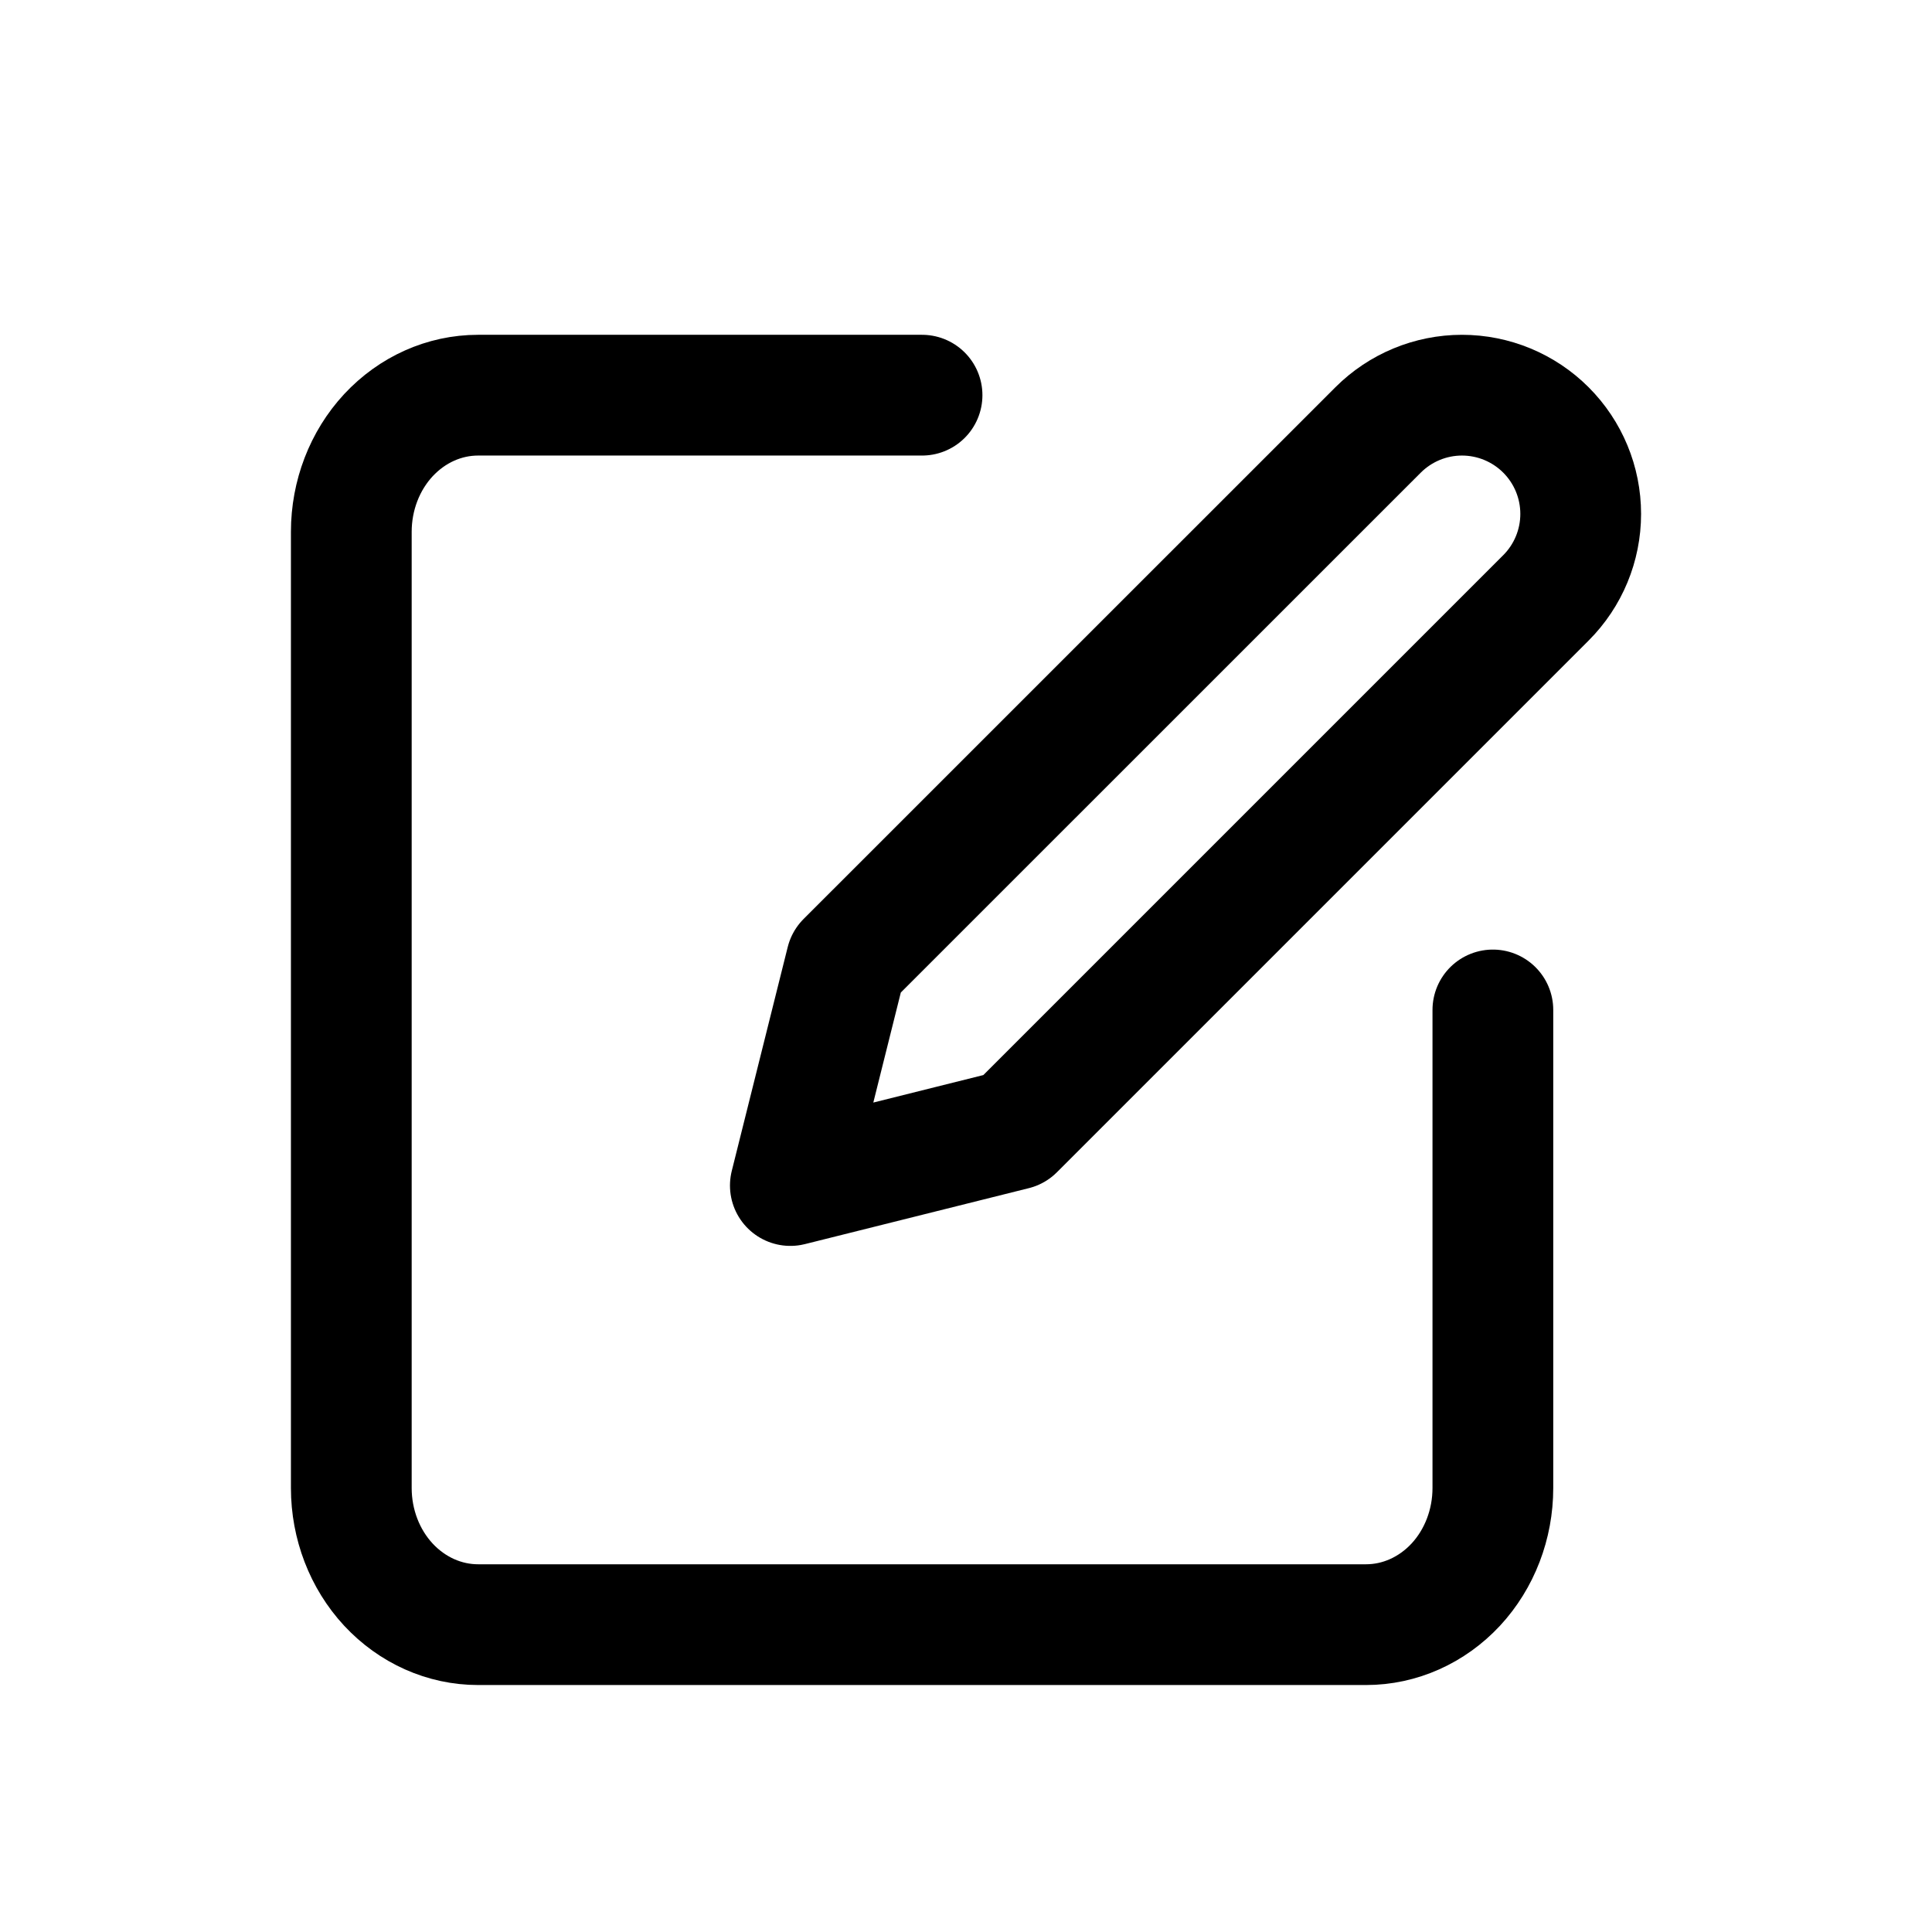
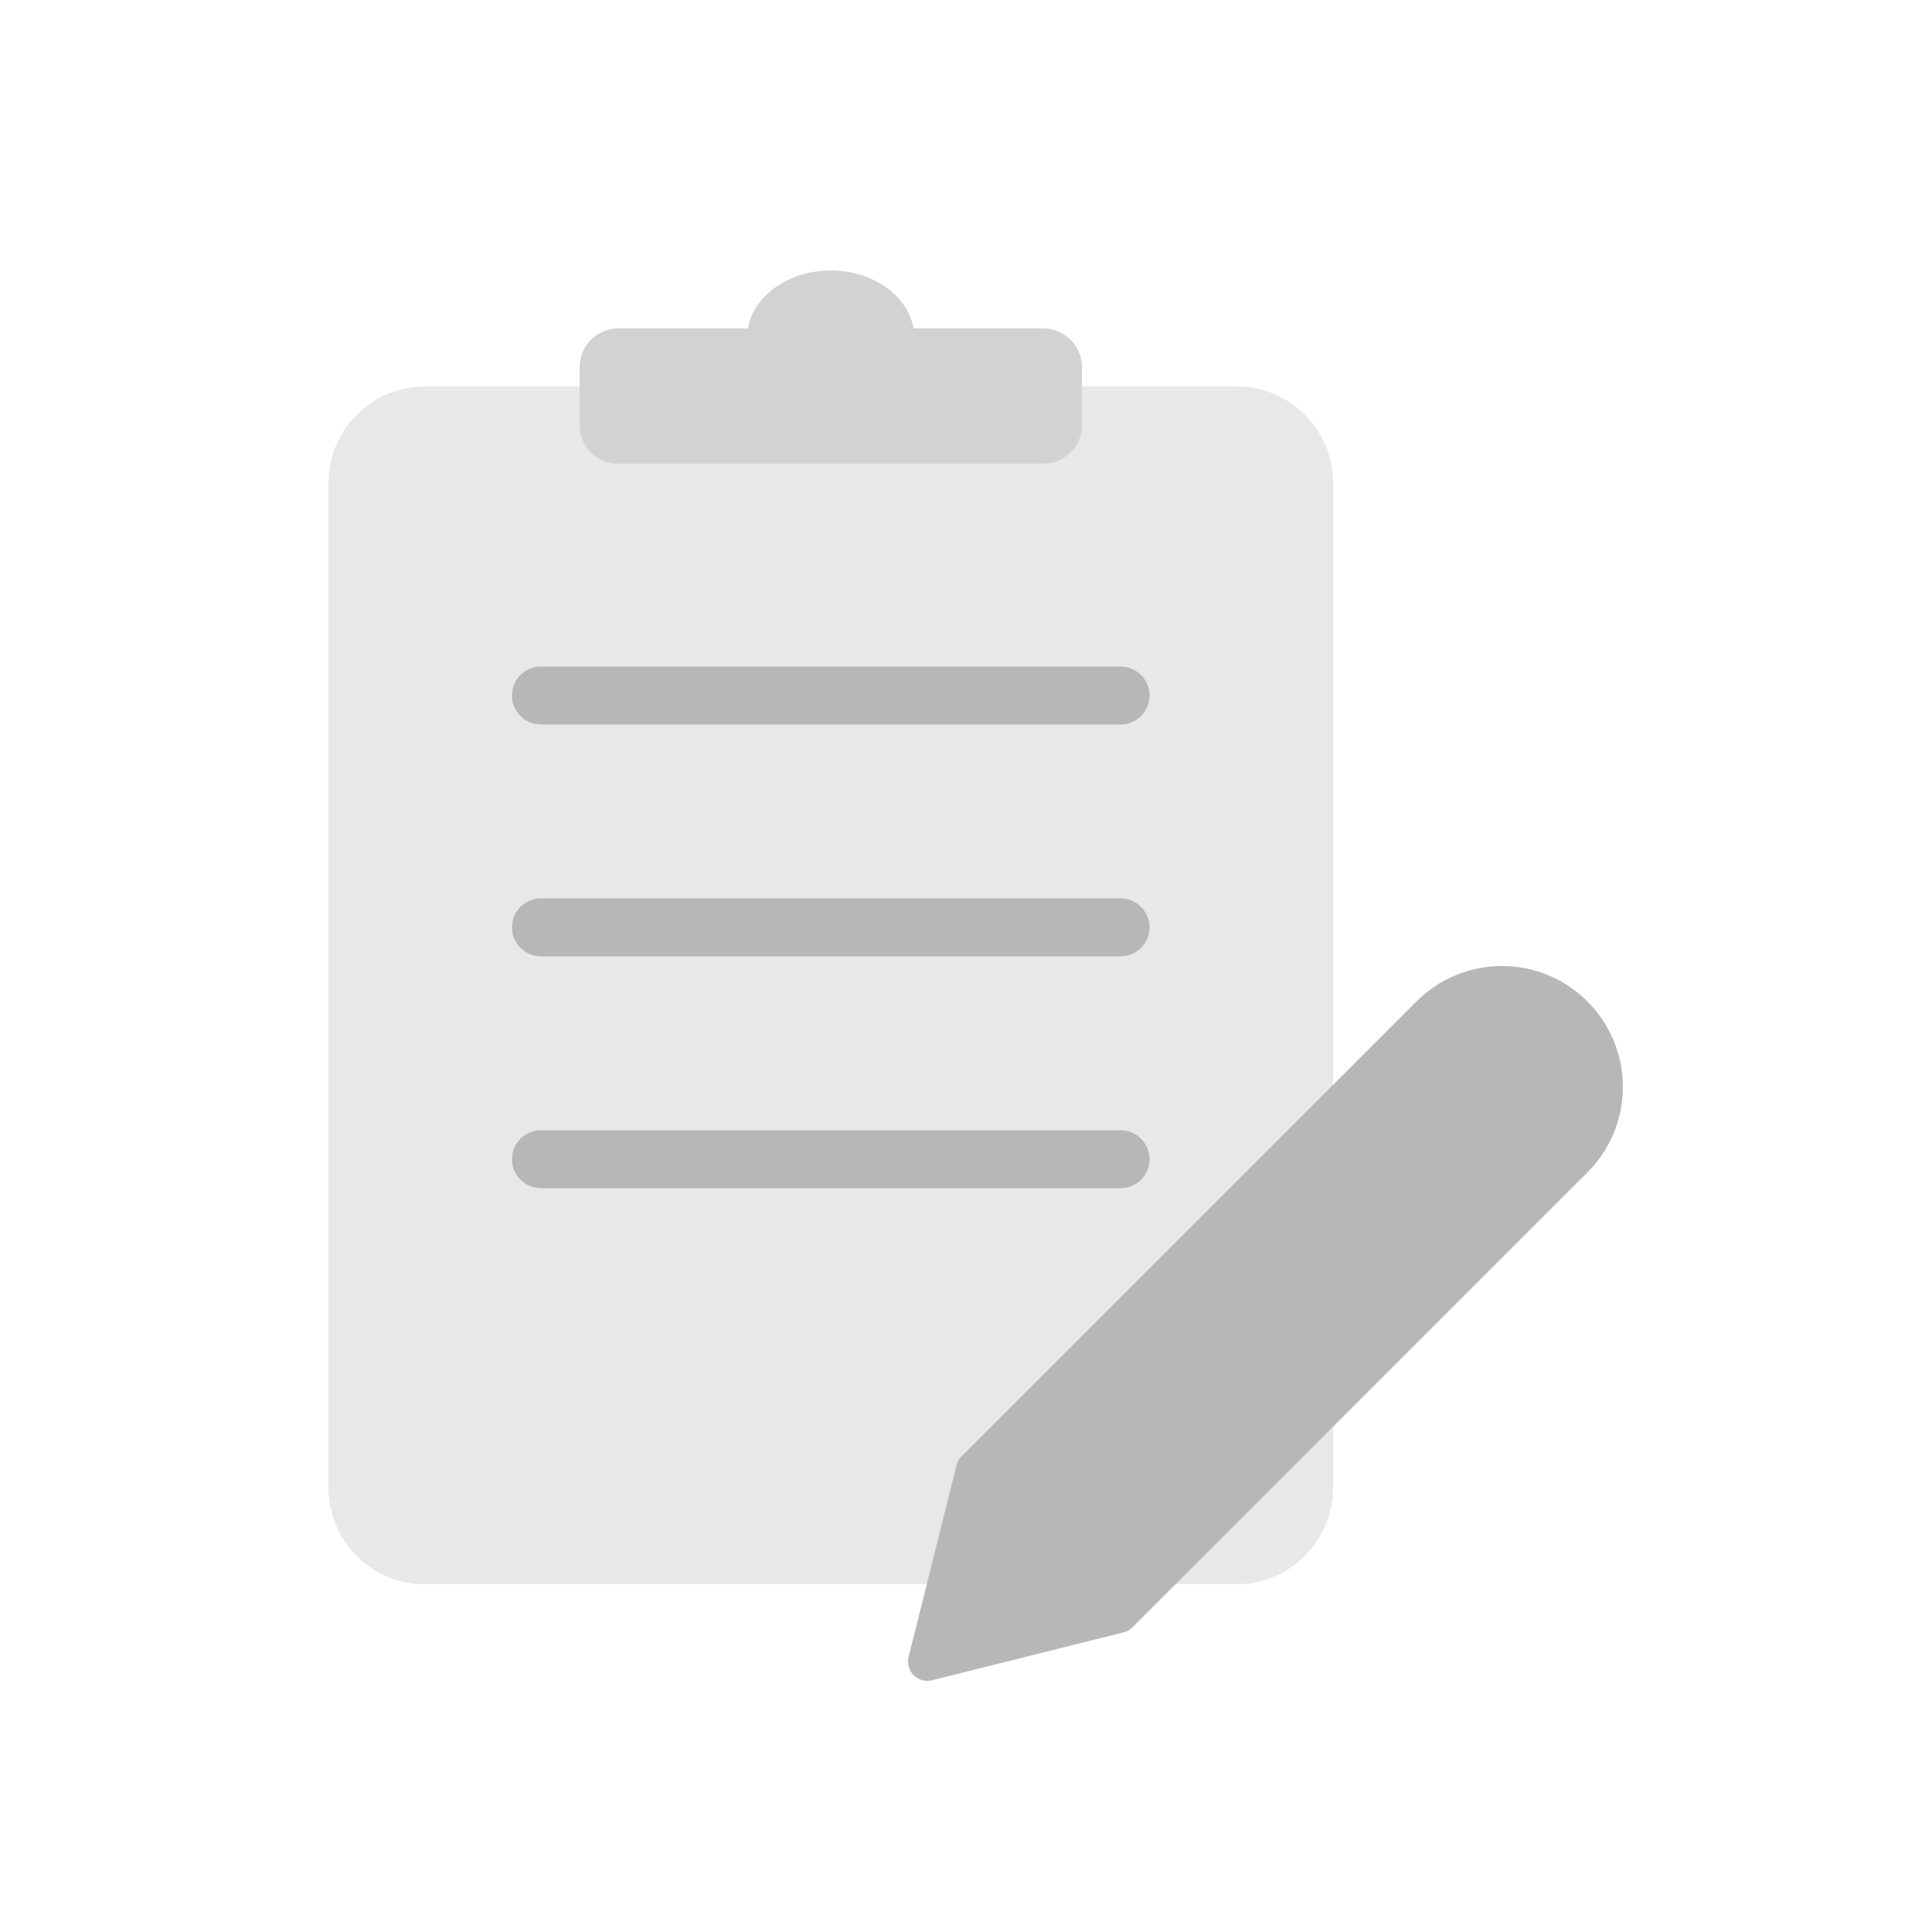
<svg xmlns="http://www.w3.org/2000/svg" width="24" height="24" viewBox="0 0 24 24" fill="none">
-   <path d="M11.454 4.909H5.939C5.521 4.909 5.121 5.088 4.825 5.406C4.53 5.724 4.364 6.156 4.364 6.606V18.485C4.364 18.935 4.53 19.367 4.825 19.685C5.121 20.003 5.521 20.182 5.939 20.182H16.97C17.387 20.182 17.788 20.003 18.084 19.685C18.379 19.367 18.545 18.935 18.545 18.485V12.546" stroke="black" stroke-width="1.5" stroke-linecap="round" stroke-linejoin="round" />
-   <path d="M17.119 5.341C17.395 5.065 17.77 4.909 18.161 4.909C18.553 4.909 18.928 5.065 19.204 5.341C19.481 5.618 19.636 5.993 19.636 6.384C19.636 6.775 19.481 7.15 19.204 7.427L12.599 14.032L9.818 14.727L10.513 11.946L17.119 5.341Z" stroke="black" stroke-width="1.5" stroke-linecap="round" stroke-linejoin="round" />
+   <rect x="4.08" y="4.8" width="12.48" height="14.88" rx="1.2" fill="#E8E8E8" />
+   <path fill-rule="evenodd" clip-rule="evenodd" d="M9.29 4.08C9.363 3.673 9.796 3.36 10.32 3.36C10.844 3.36 11.277 3.673 11.349 4.08H12.96C13.225 4.08 13.44 4.295 13.44 4.56V5.28C13.44 5.545 13.225 5.76 12.96 5.76H7.68C7.415 5.76 7.2 5.545 7.2 5.28V4.56C7.2 4.295 7.415 4.08 7.68 4.08H9.29Z" fill="#D2D2D2" />
+   <path d="M6.72 8.64H13.92" stroke="#B7B7B7" stroke-width="0.72" stroke-linecap="round" />
+   <path d="M6.72 11.52H13.92" stroke="#B7B7B7" stroke-width="0.72" stroke-linecap="round" />
+   <path d="M6.72 14.4H13.92" stroke="#B7B7B7" stroke-width="0.72" stroke-linecap="round" />
+   <path d="M17.766 12.61C18.003 12.373 18.323 12.24 18.658 12.24C18.993 12.24 19.314 12.373 19.55 12.61C19.787 12.847 19.92 13.167 19.92 13.502C19.92 13.837 19.787 14.158 19.55 14.394L13.899 20.045L11.52 20.64L12.115 18.261L17.766 12.61Z" fill="#B7B7B7" stroke="#B7B7B7" stroke-width="0.48" stroke-linecap="round" stroke-linejoin="round" />
</svg>
